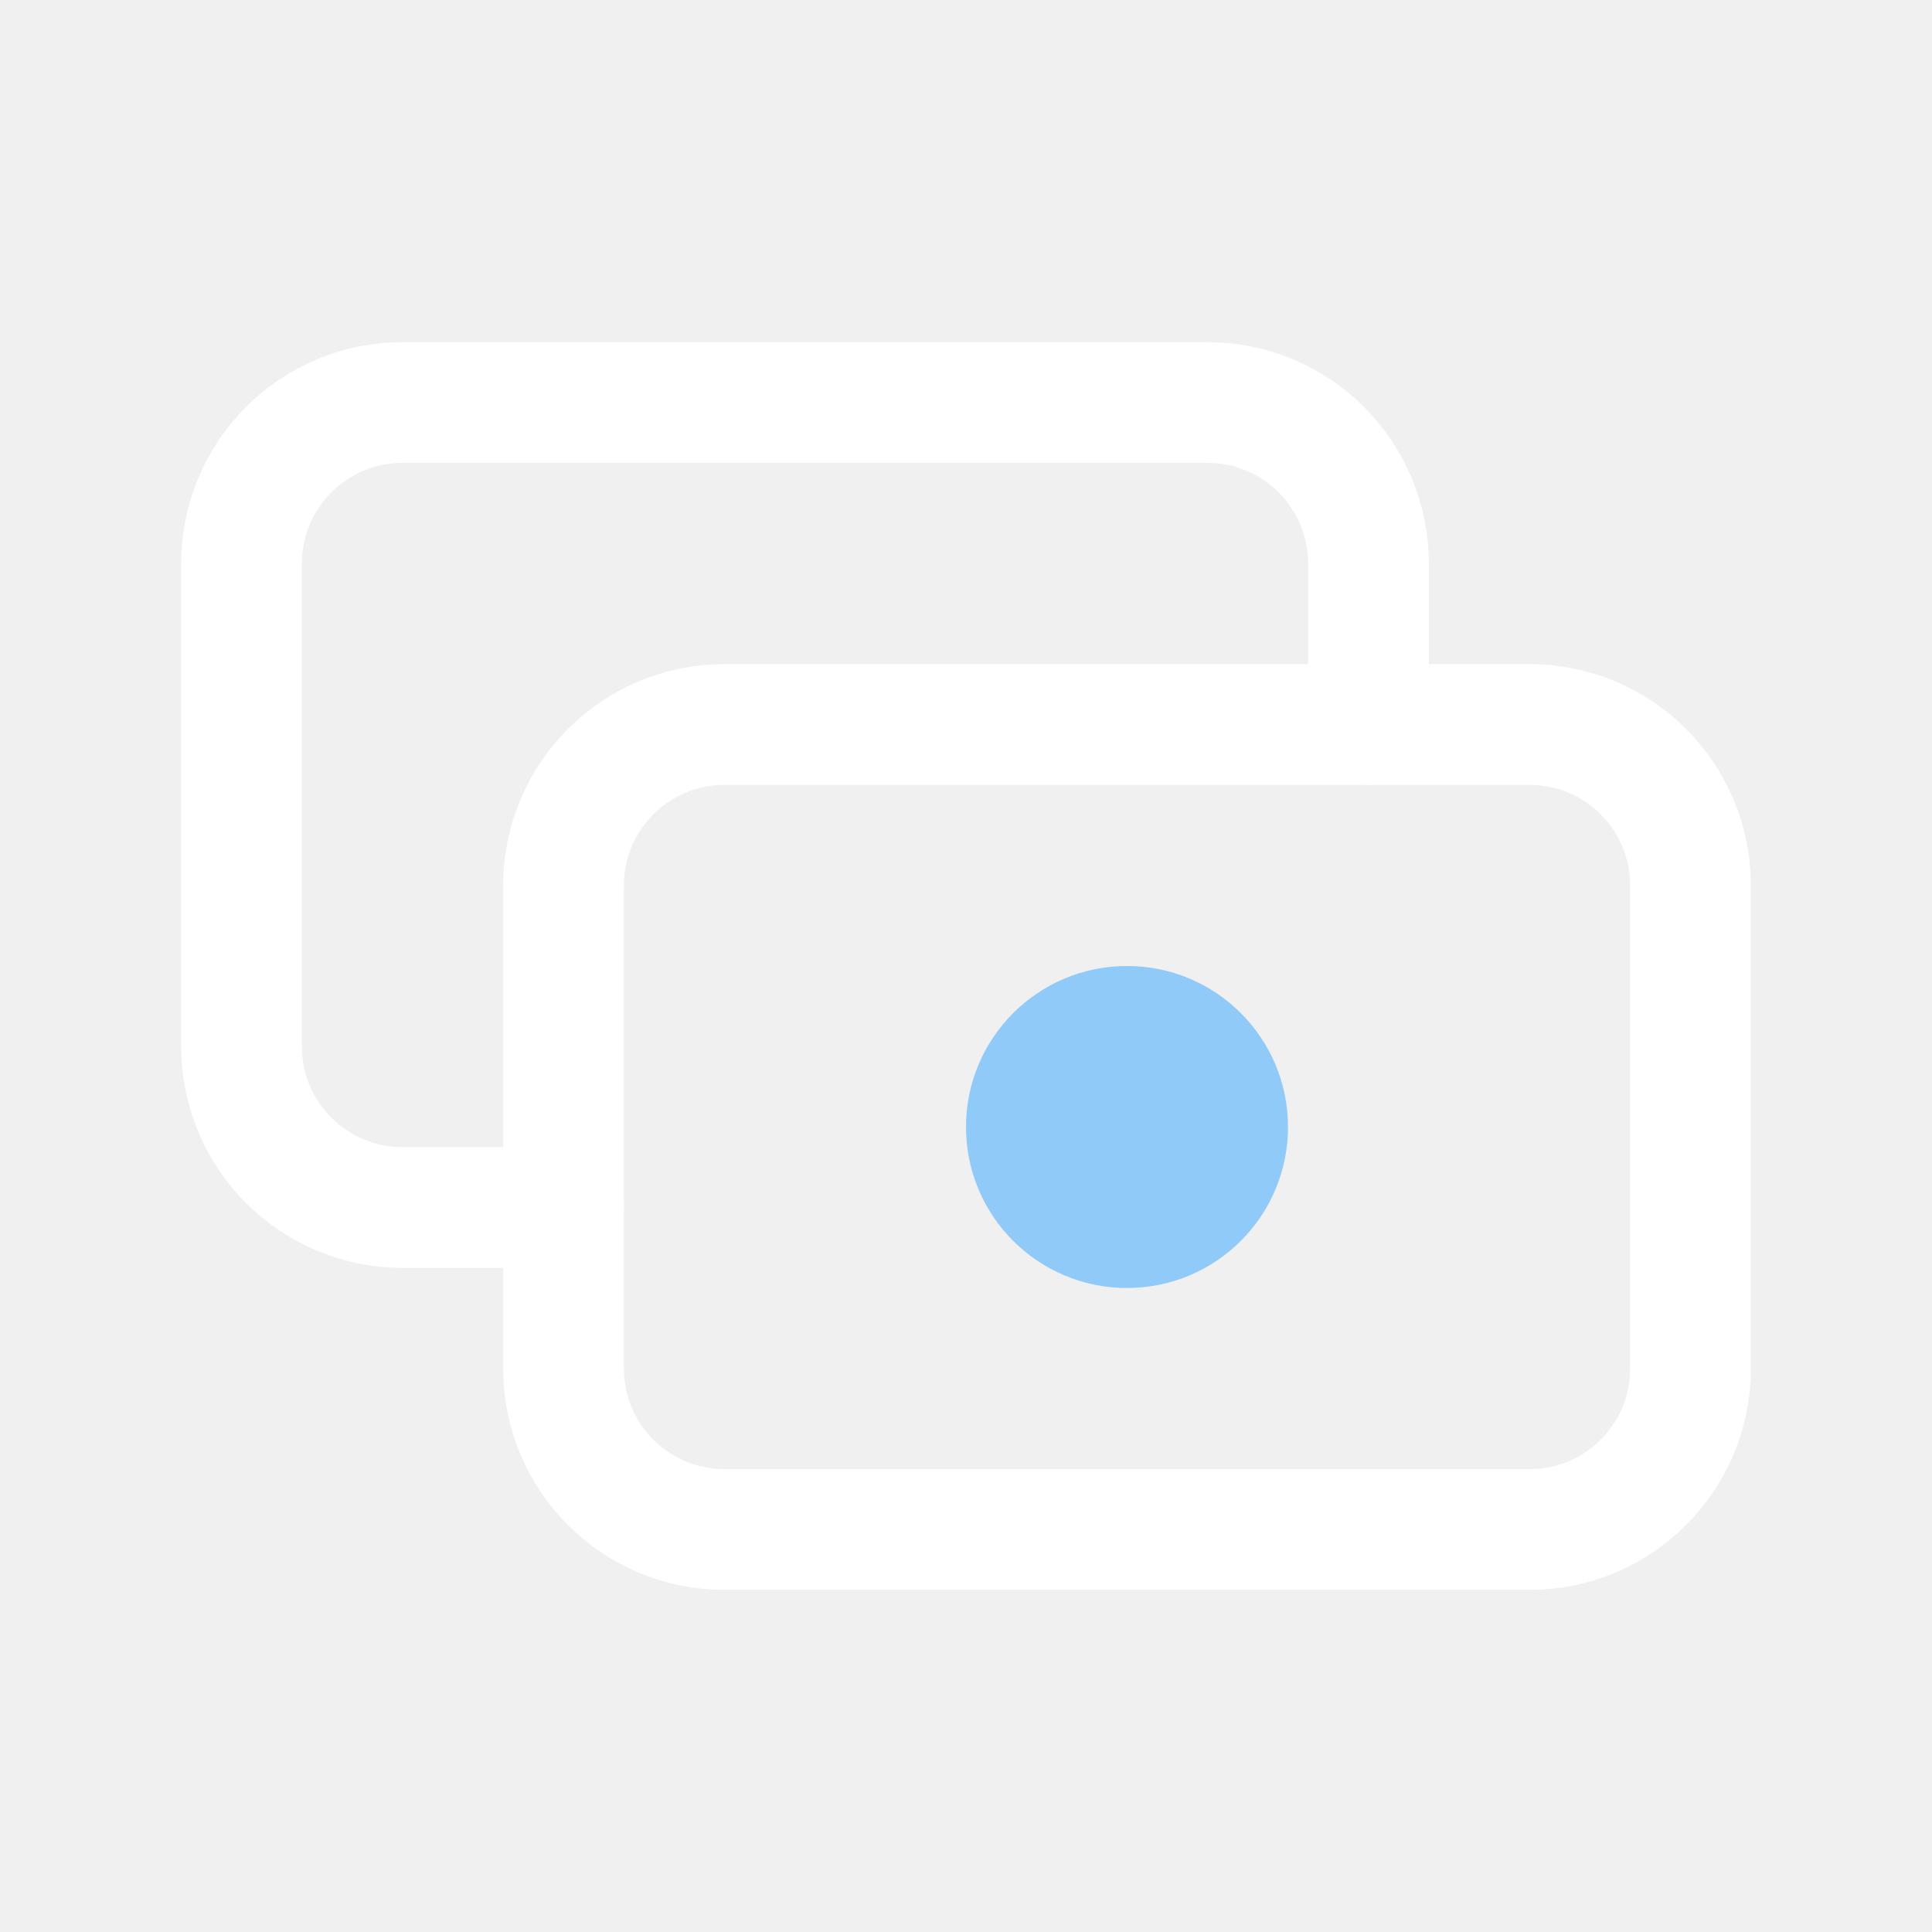
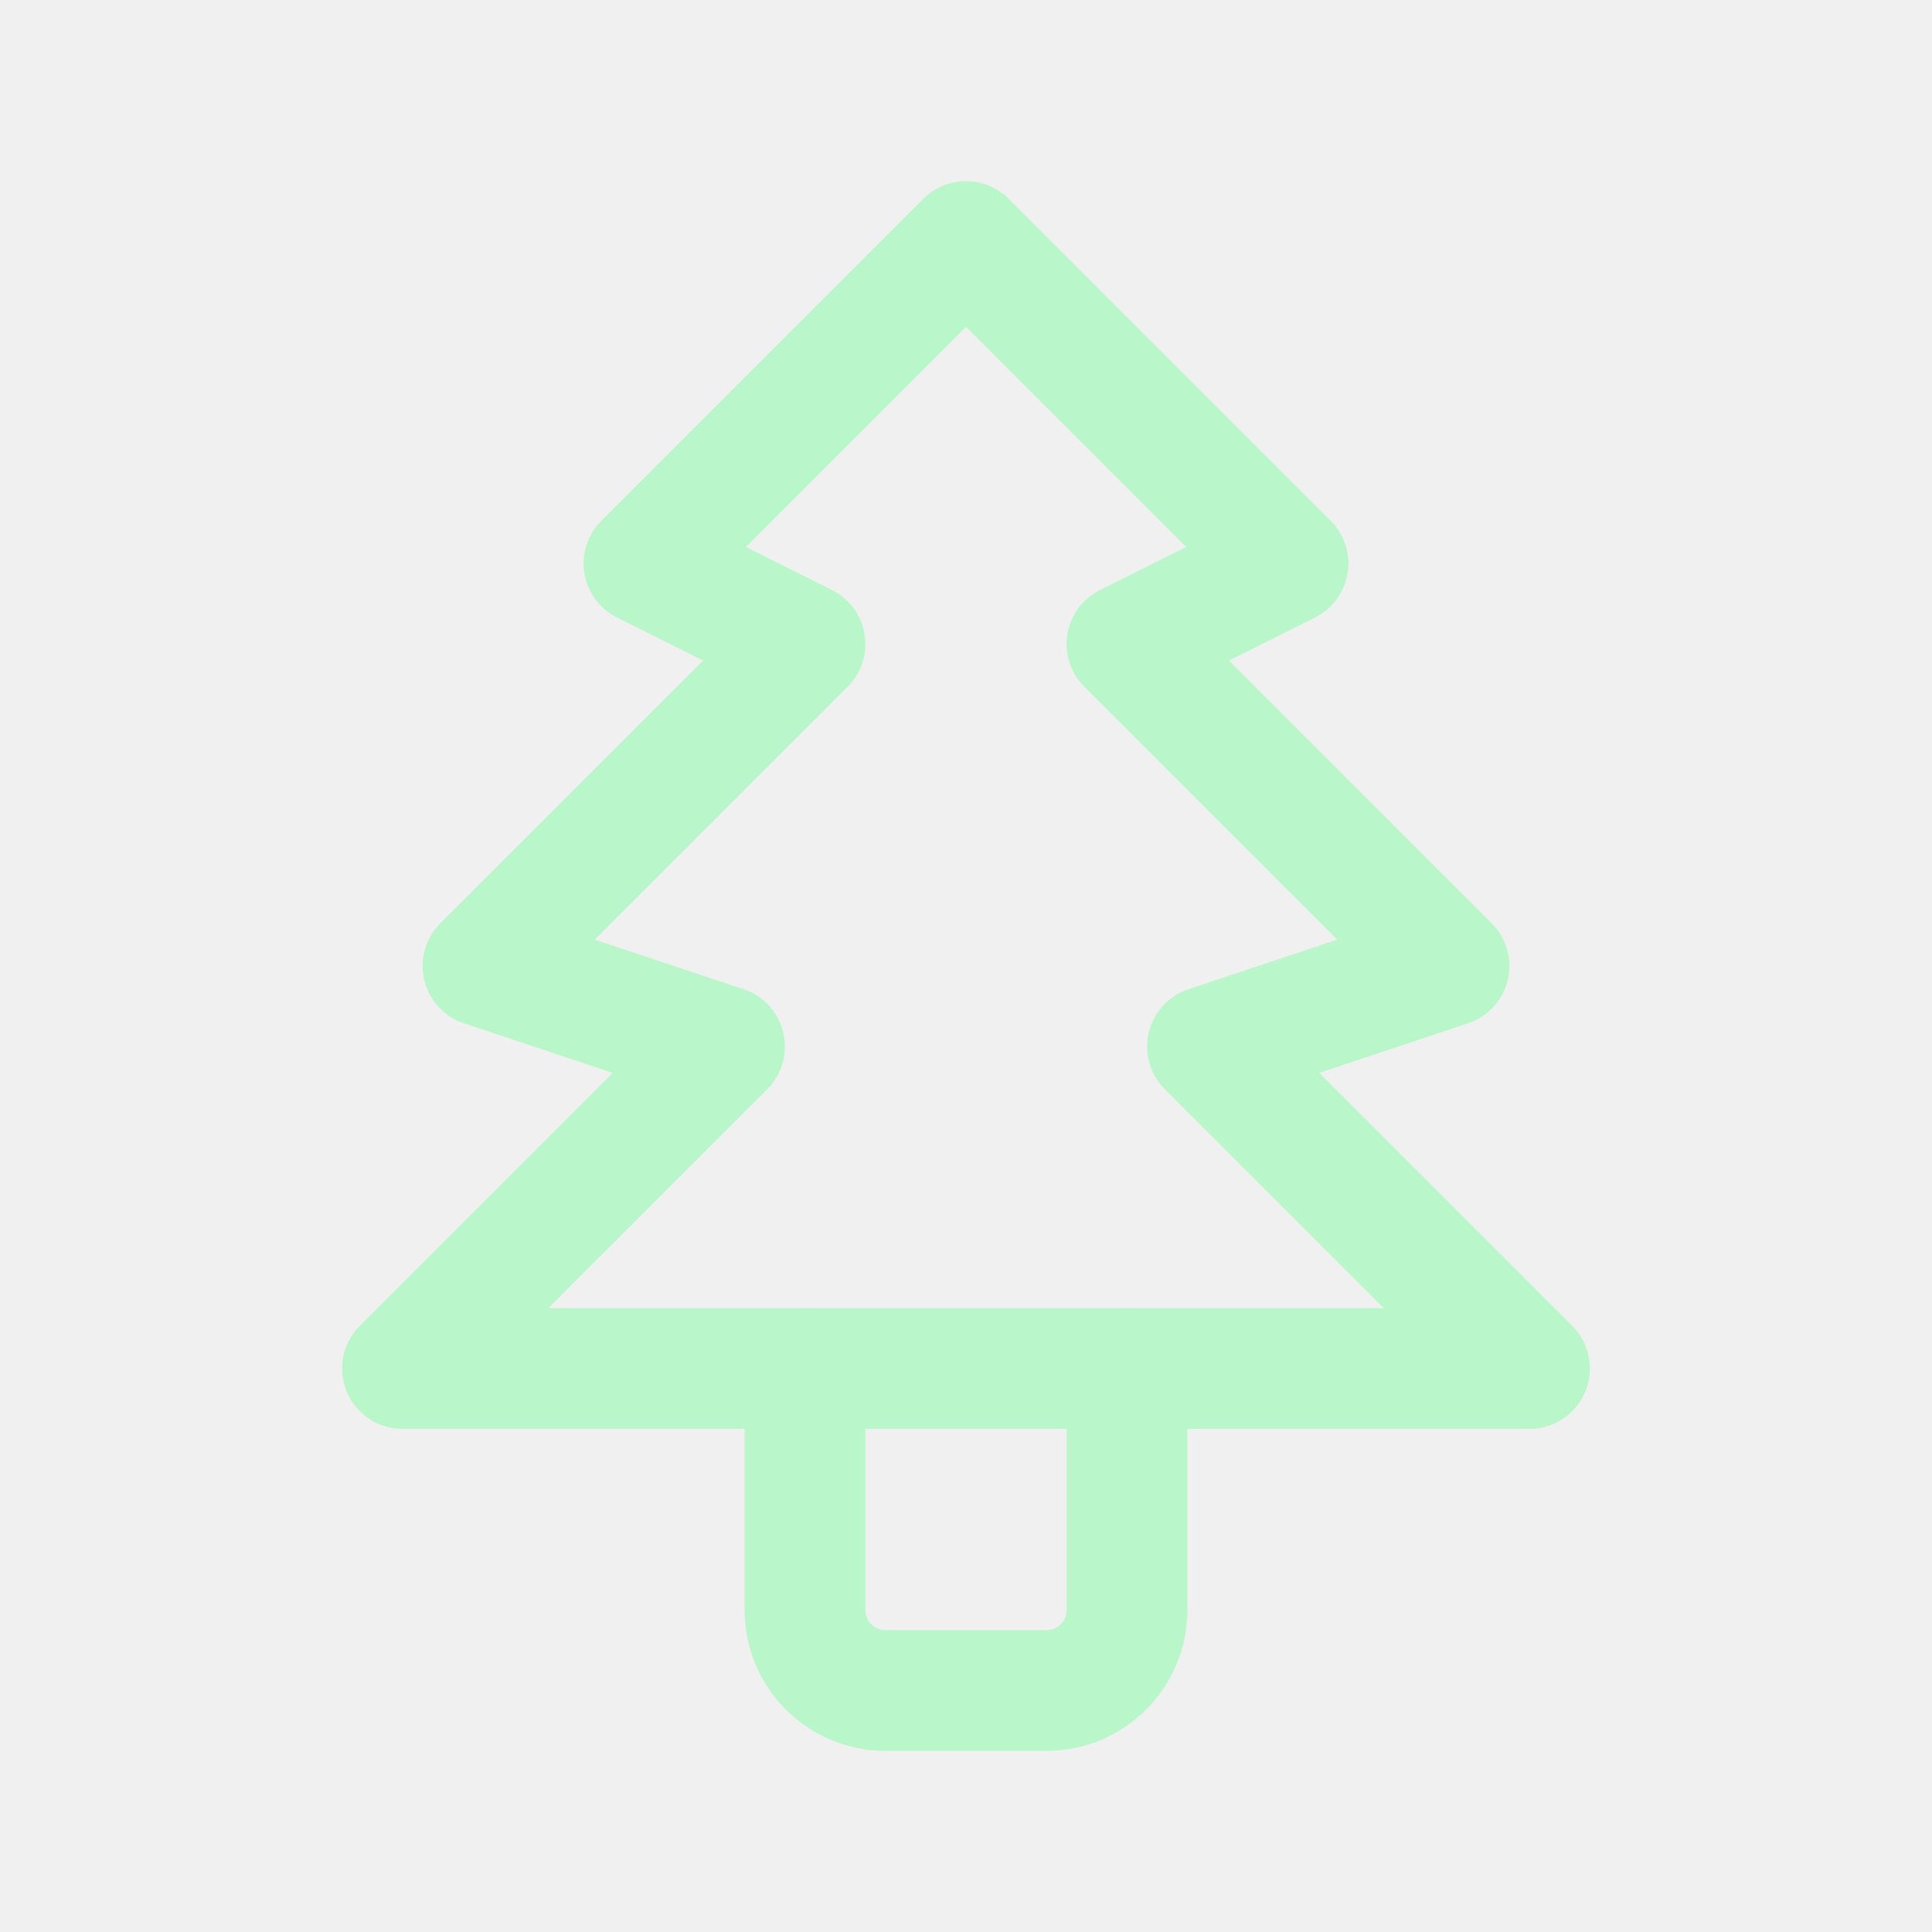
- <svg xmlns="http://www.w3.org/2000/svg" width="24" height="24" viewBox="0 0 24 24" fill="none">
-   <path d="M19 9H9C7.895 9 7 9.895 7 11V17C7 18.105 7.895 19 9 19H19C20.105 19 21 18.105 21 17V11C21 9.895 20.105 9 19 9Z" stroke="white" stroke-width="1.5" stroke-linecap="round" stroke-linejoin="round" />
-   <path d="M14 16C15.105 16 16 15.105 16 14C16 12.895 15.105 12 14 12C12.895 12 12 12.895 12 14C12 15.105 12.895 16 14 16Z" fill="#90CAF9" />
-   <path d="M17 9V7C17 6.47 16.789 5.961 16.414 5.586C16.039 5.211 15.53 5 15 5H5C4.47 5 3.961 5.211 3.586 5.586C3.211 5.961 3 6.47 3 7V13C3 13.53 3.211 14.039 3.586 14.414C3.961 14.789 4.47 15 5 15H7" stroke="white" stroke-width="1.5" stroke-linecap="round" stroke-linejoin="round" />
+ <svg xmlns="http://www.w3.org/2000/svg" class="icon icon-tabler icon-tabler-christmas-tree" width="44" height="44" viewBox="0 0 24 24" stroke-width="1.5" stroke="#B9F6CA" fill="none" stroke-linecap="round" stroke-linejoin="round">
+   <path stroke="none" d="M0 0h24v24H0z" fill="none" />
+   <path d="M12 3l4 4l-2 1l4 4l-3 1l4 4h-14l4 -4l-3 -1l4 -4l-2 -1z" />
+   <path d="M14 17v3a1 1 0 0 1 -1 1h-2a1 1 0 0 1 -1 -1v-3" />
</svg>
